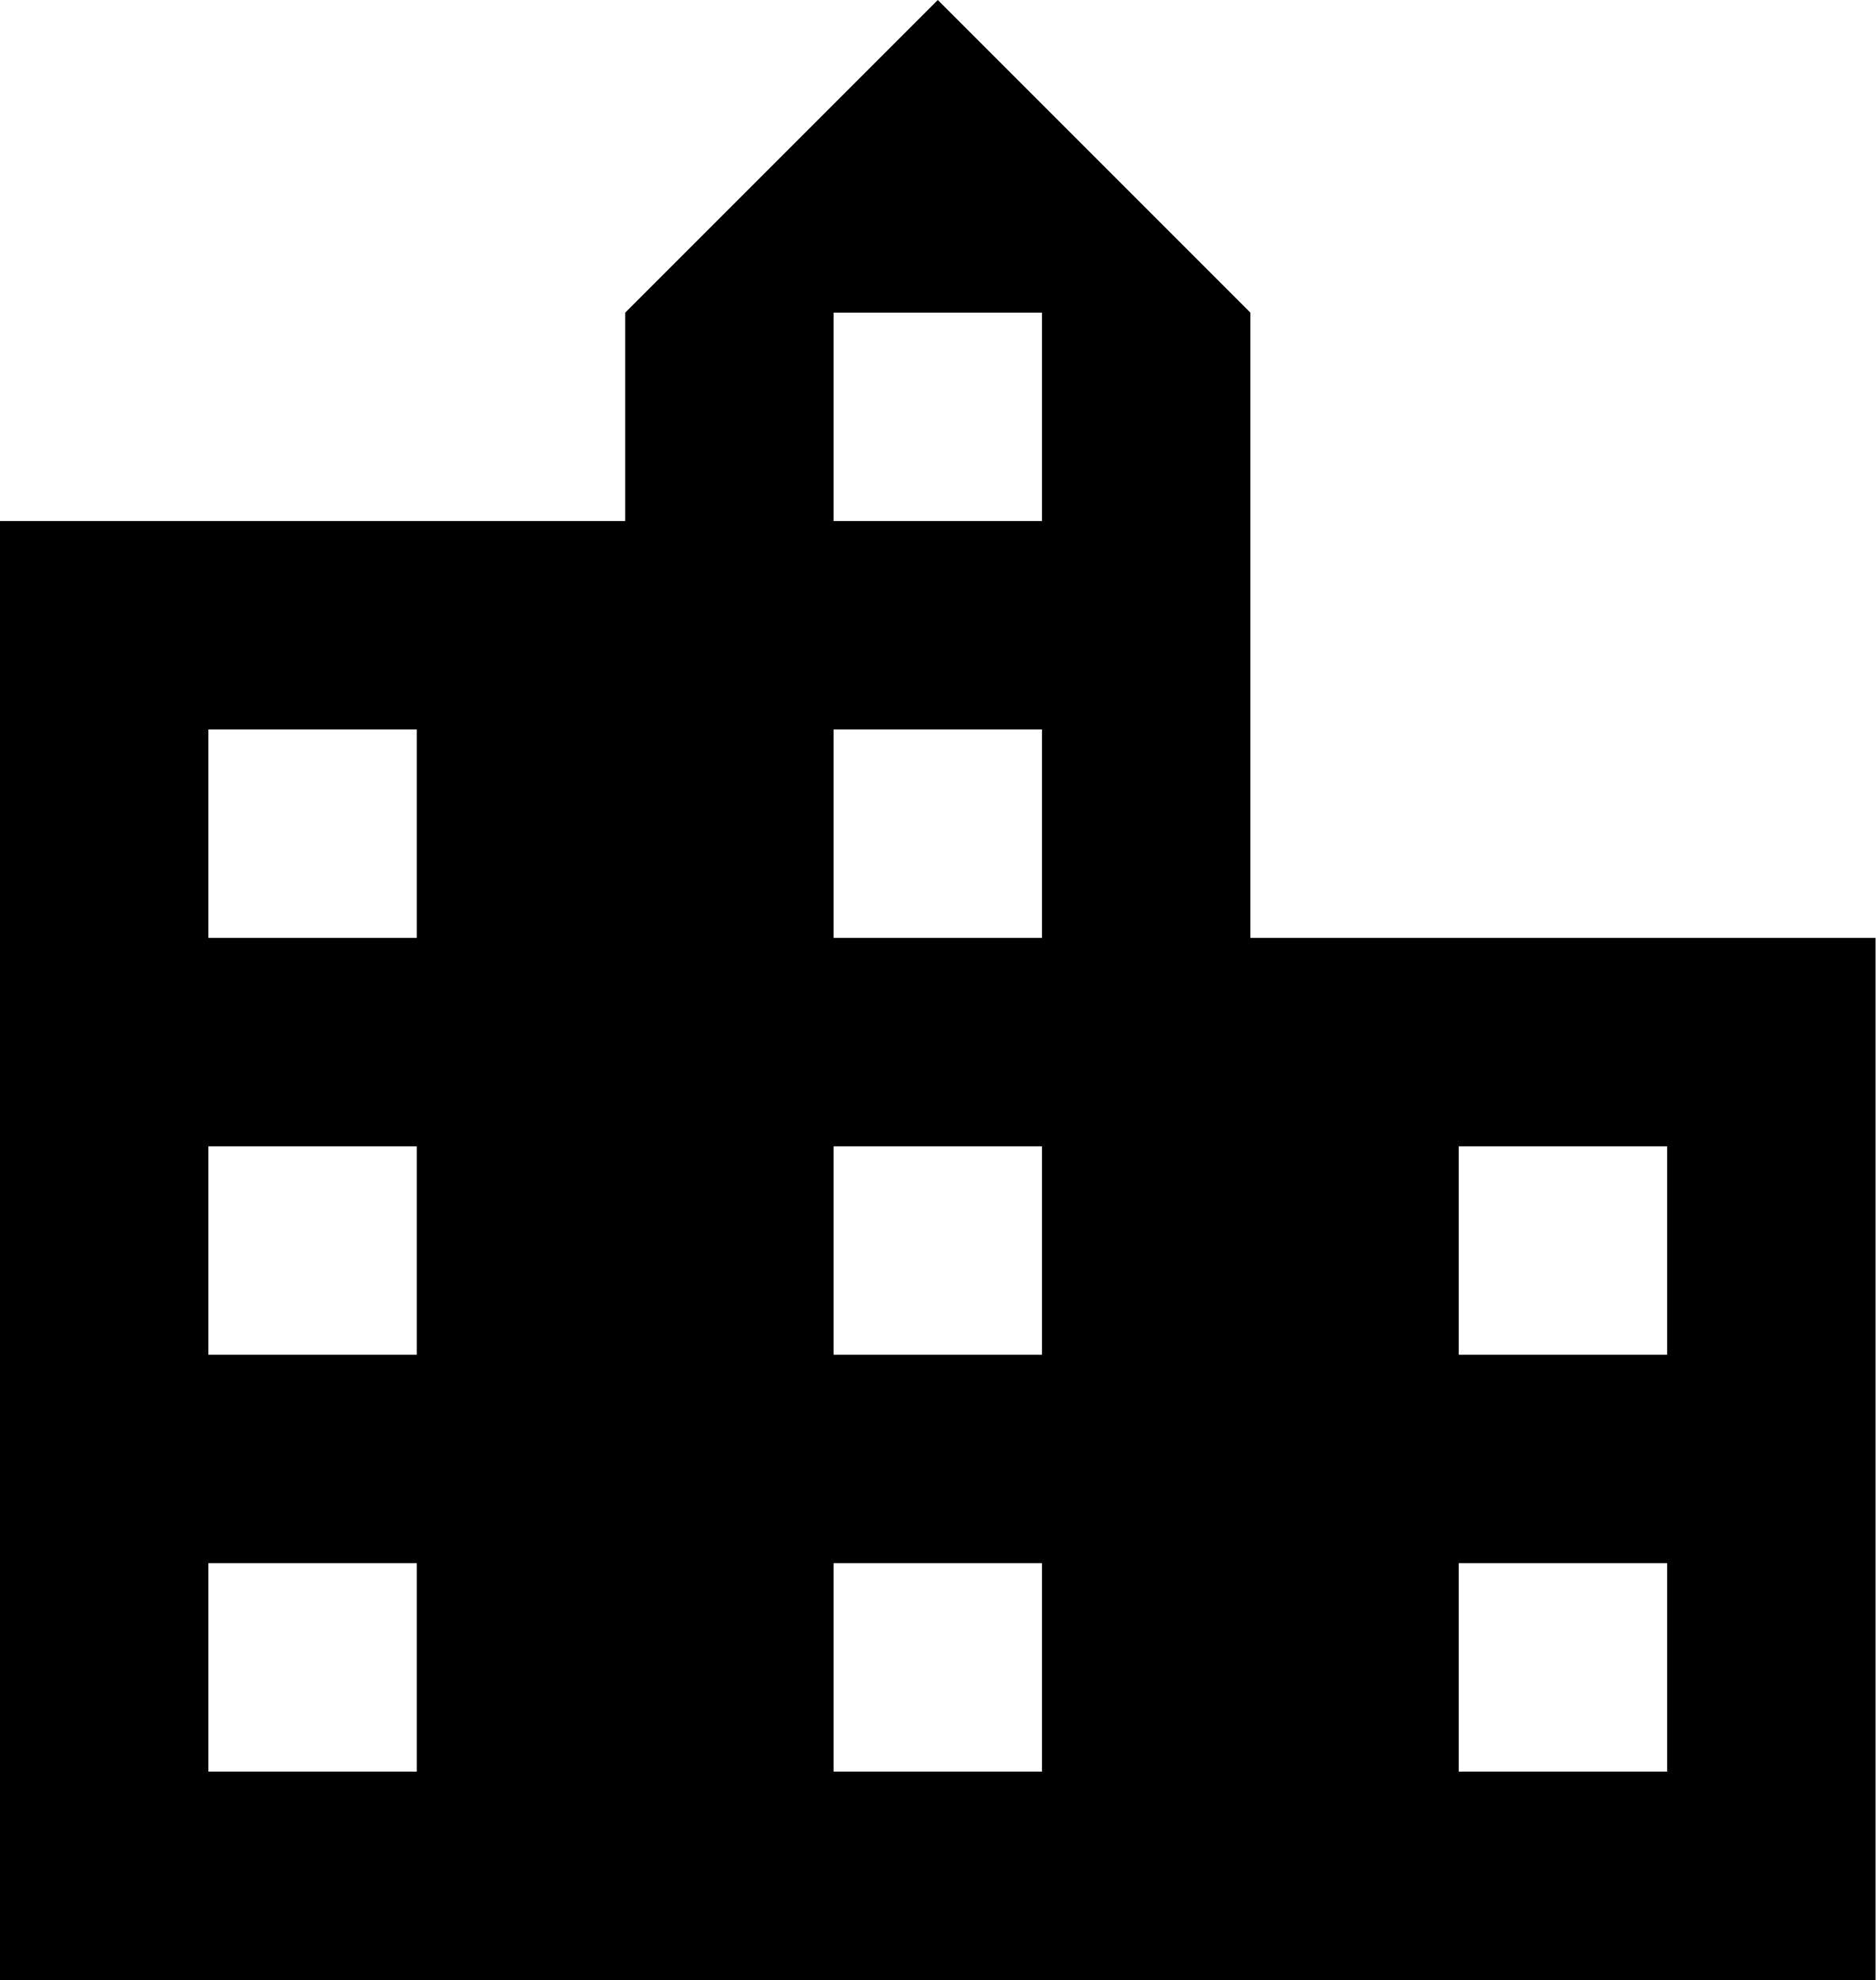
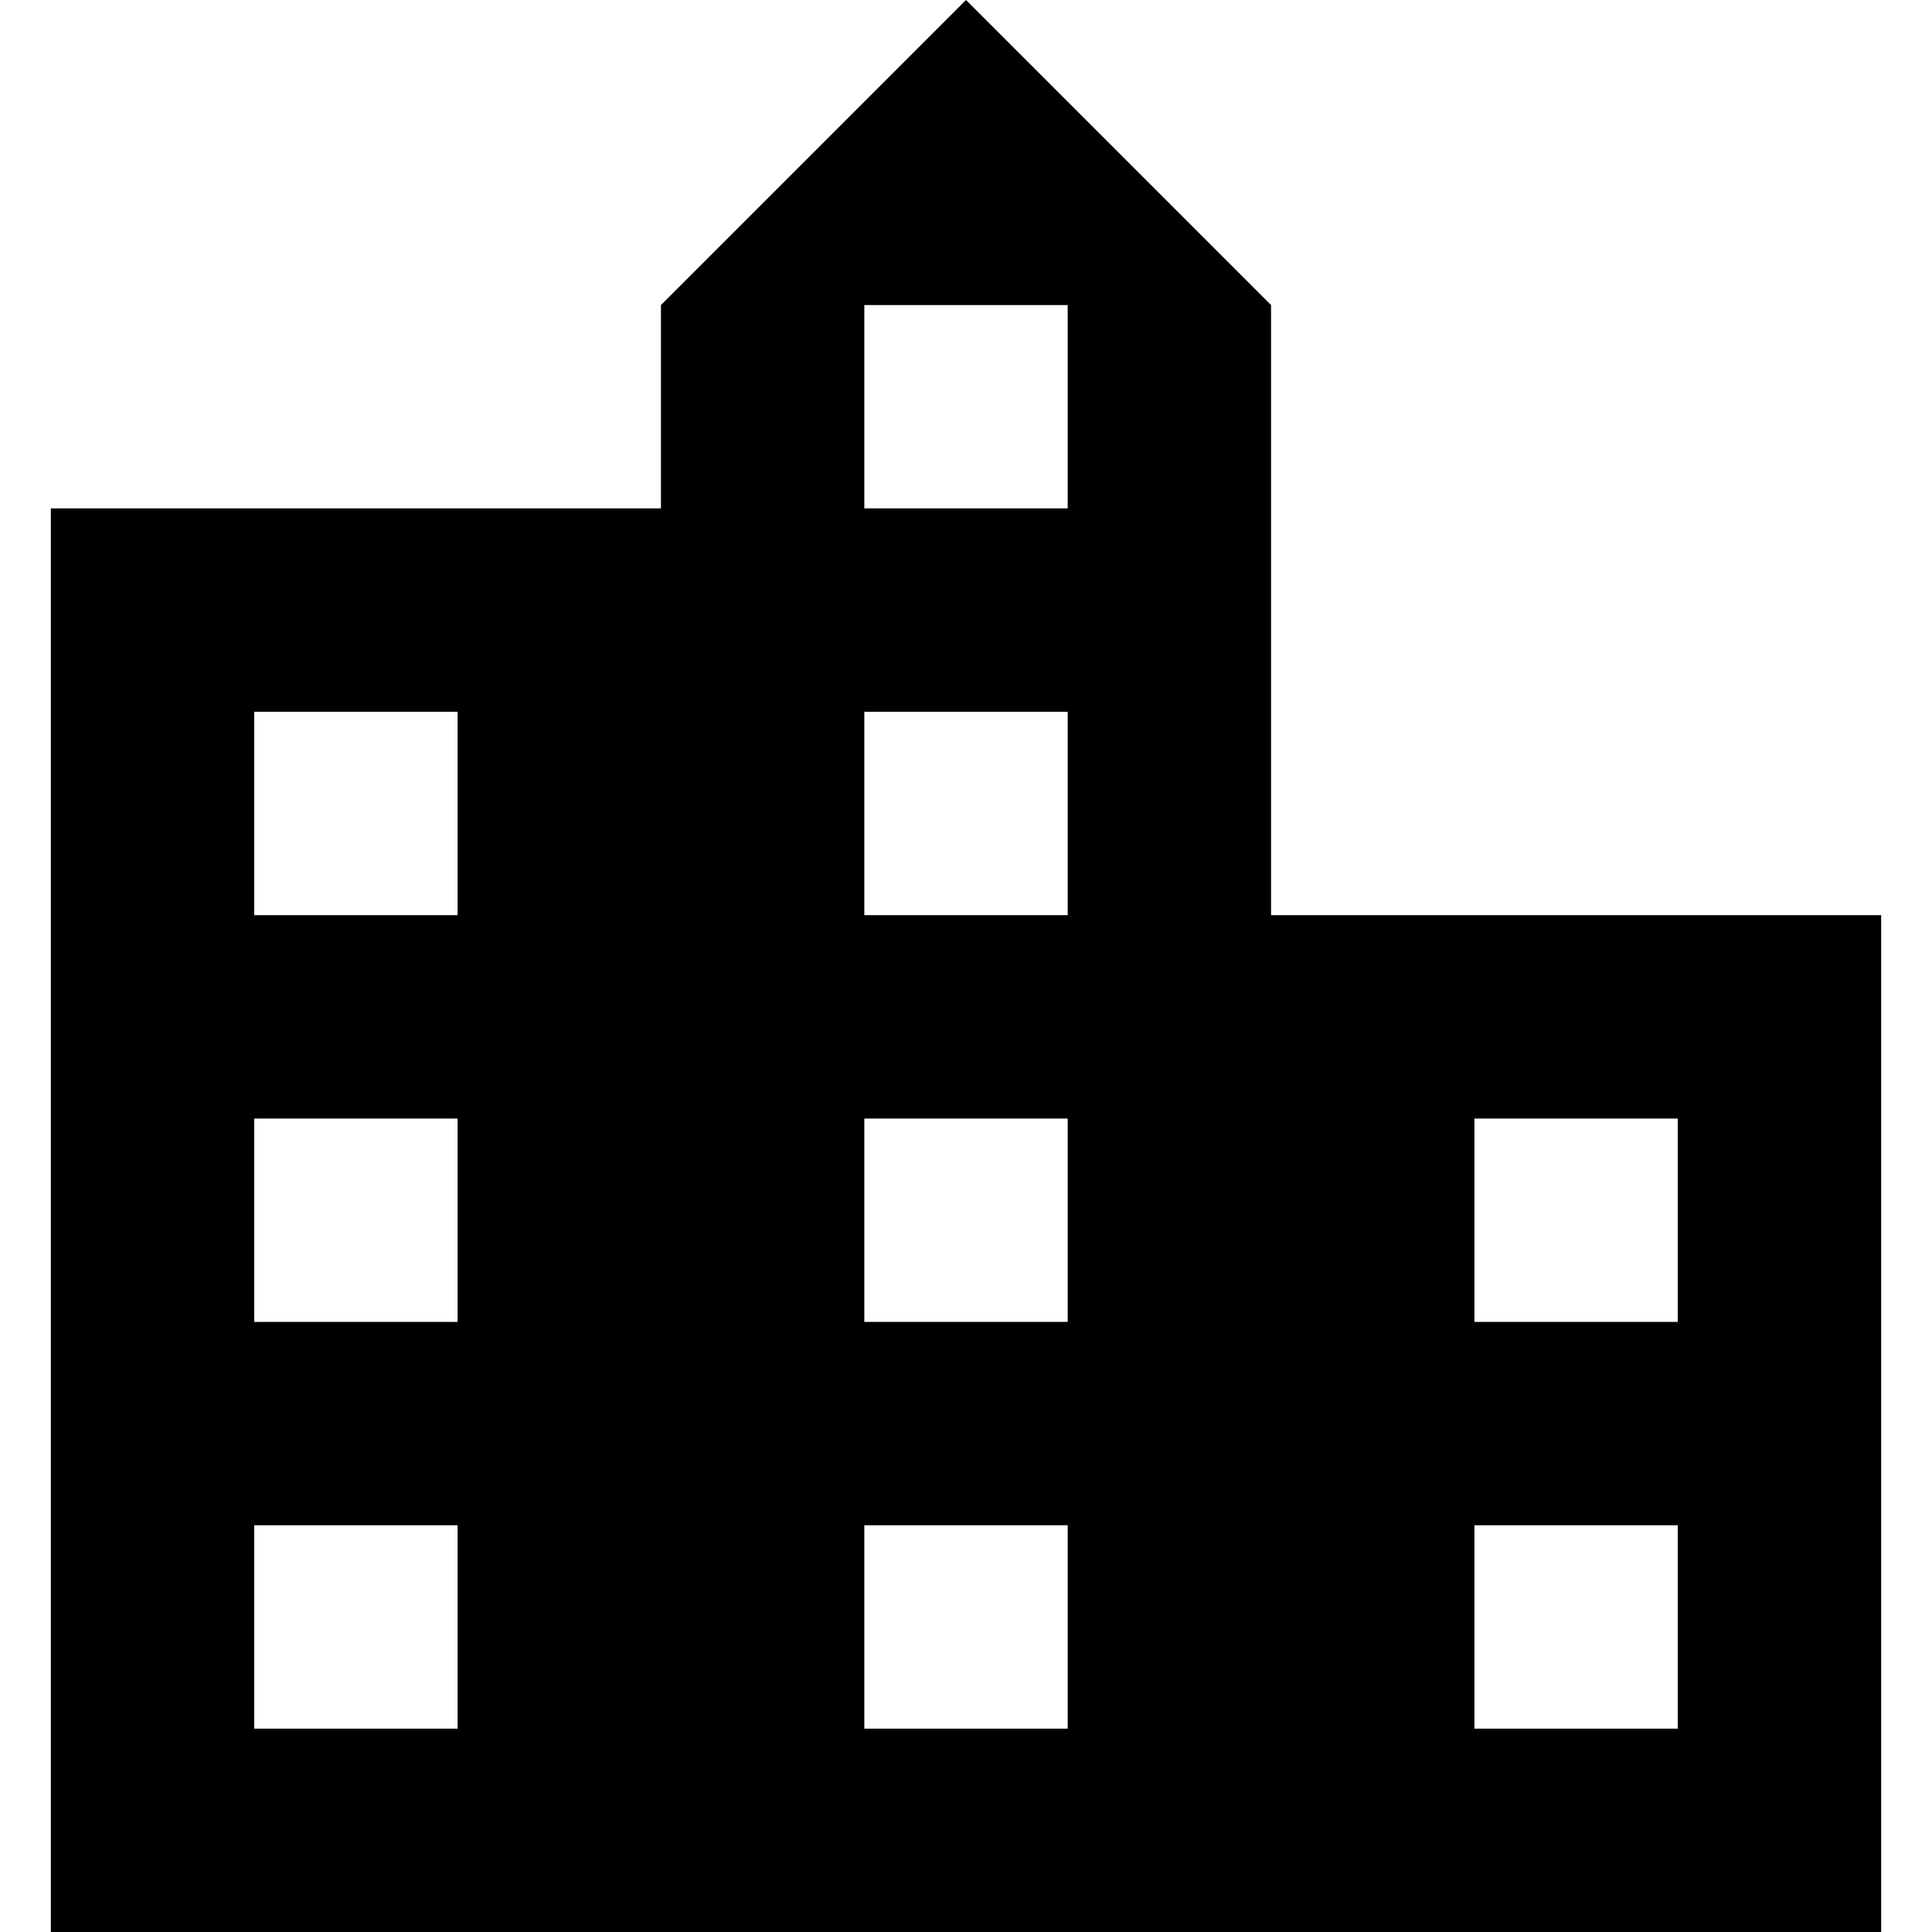
- <svg xmlns="http://www.w3.org/2000/svg" width="18" height="19" viewBox="0 0 18 19">
+ <svg xmlns="http://www.w3.org/2000/svg" width="20" height="20" viewBox="0 0 18 19">
  <path d="M12 9V3L9 0 6 3v2H0v14h18V9h-6zm-8 8H2v-2h2v2zm0-4H2v-2h2v2zm0-4H2V7h2v2zm6 8H8v-2h2v2zm0-4H8v-2h2v2zm0-4H8V7h2v2zm0-4H8V3h2v2zm6 12h-2v-2h2v2zm0-4h-2v-2h2v2z" />
</svg>
